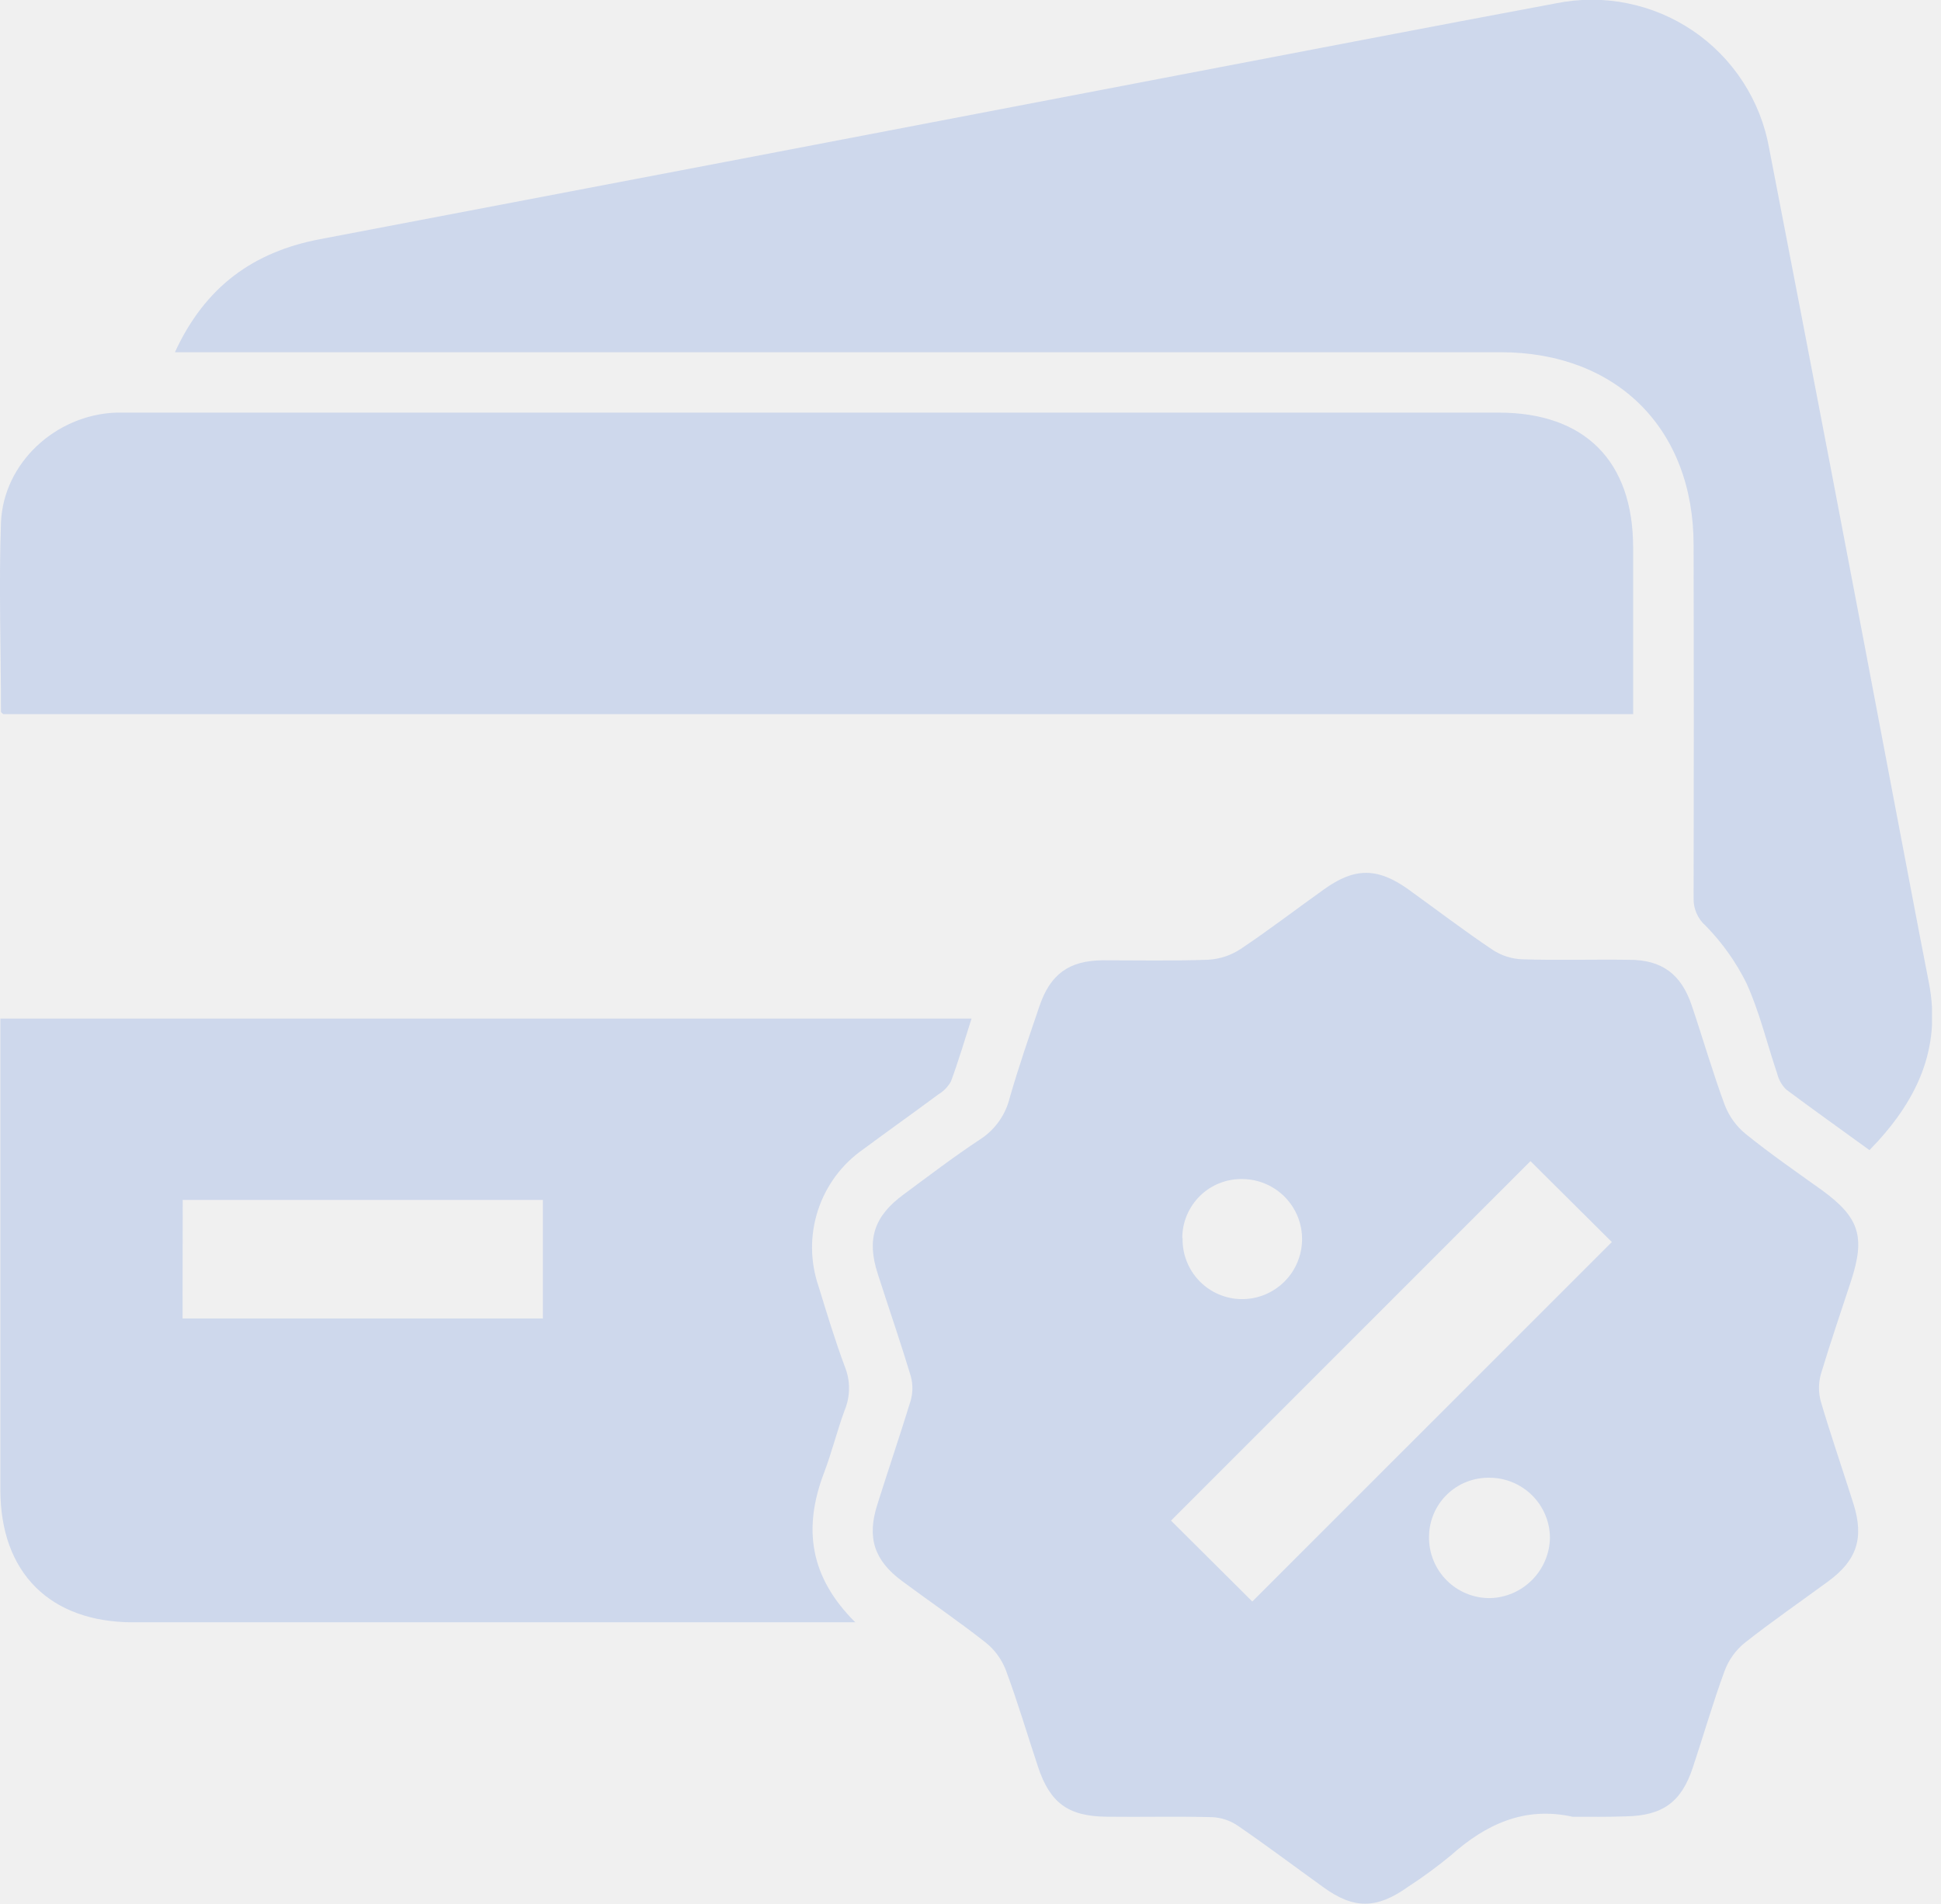
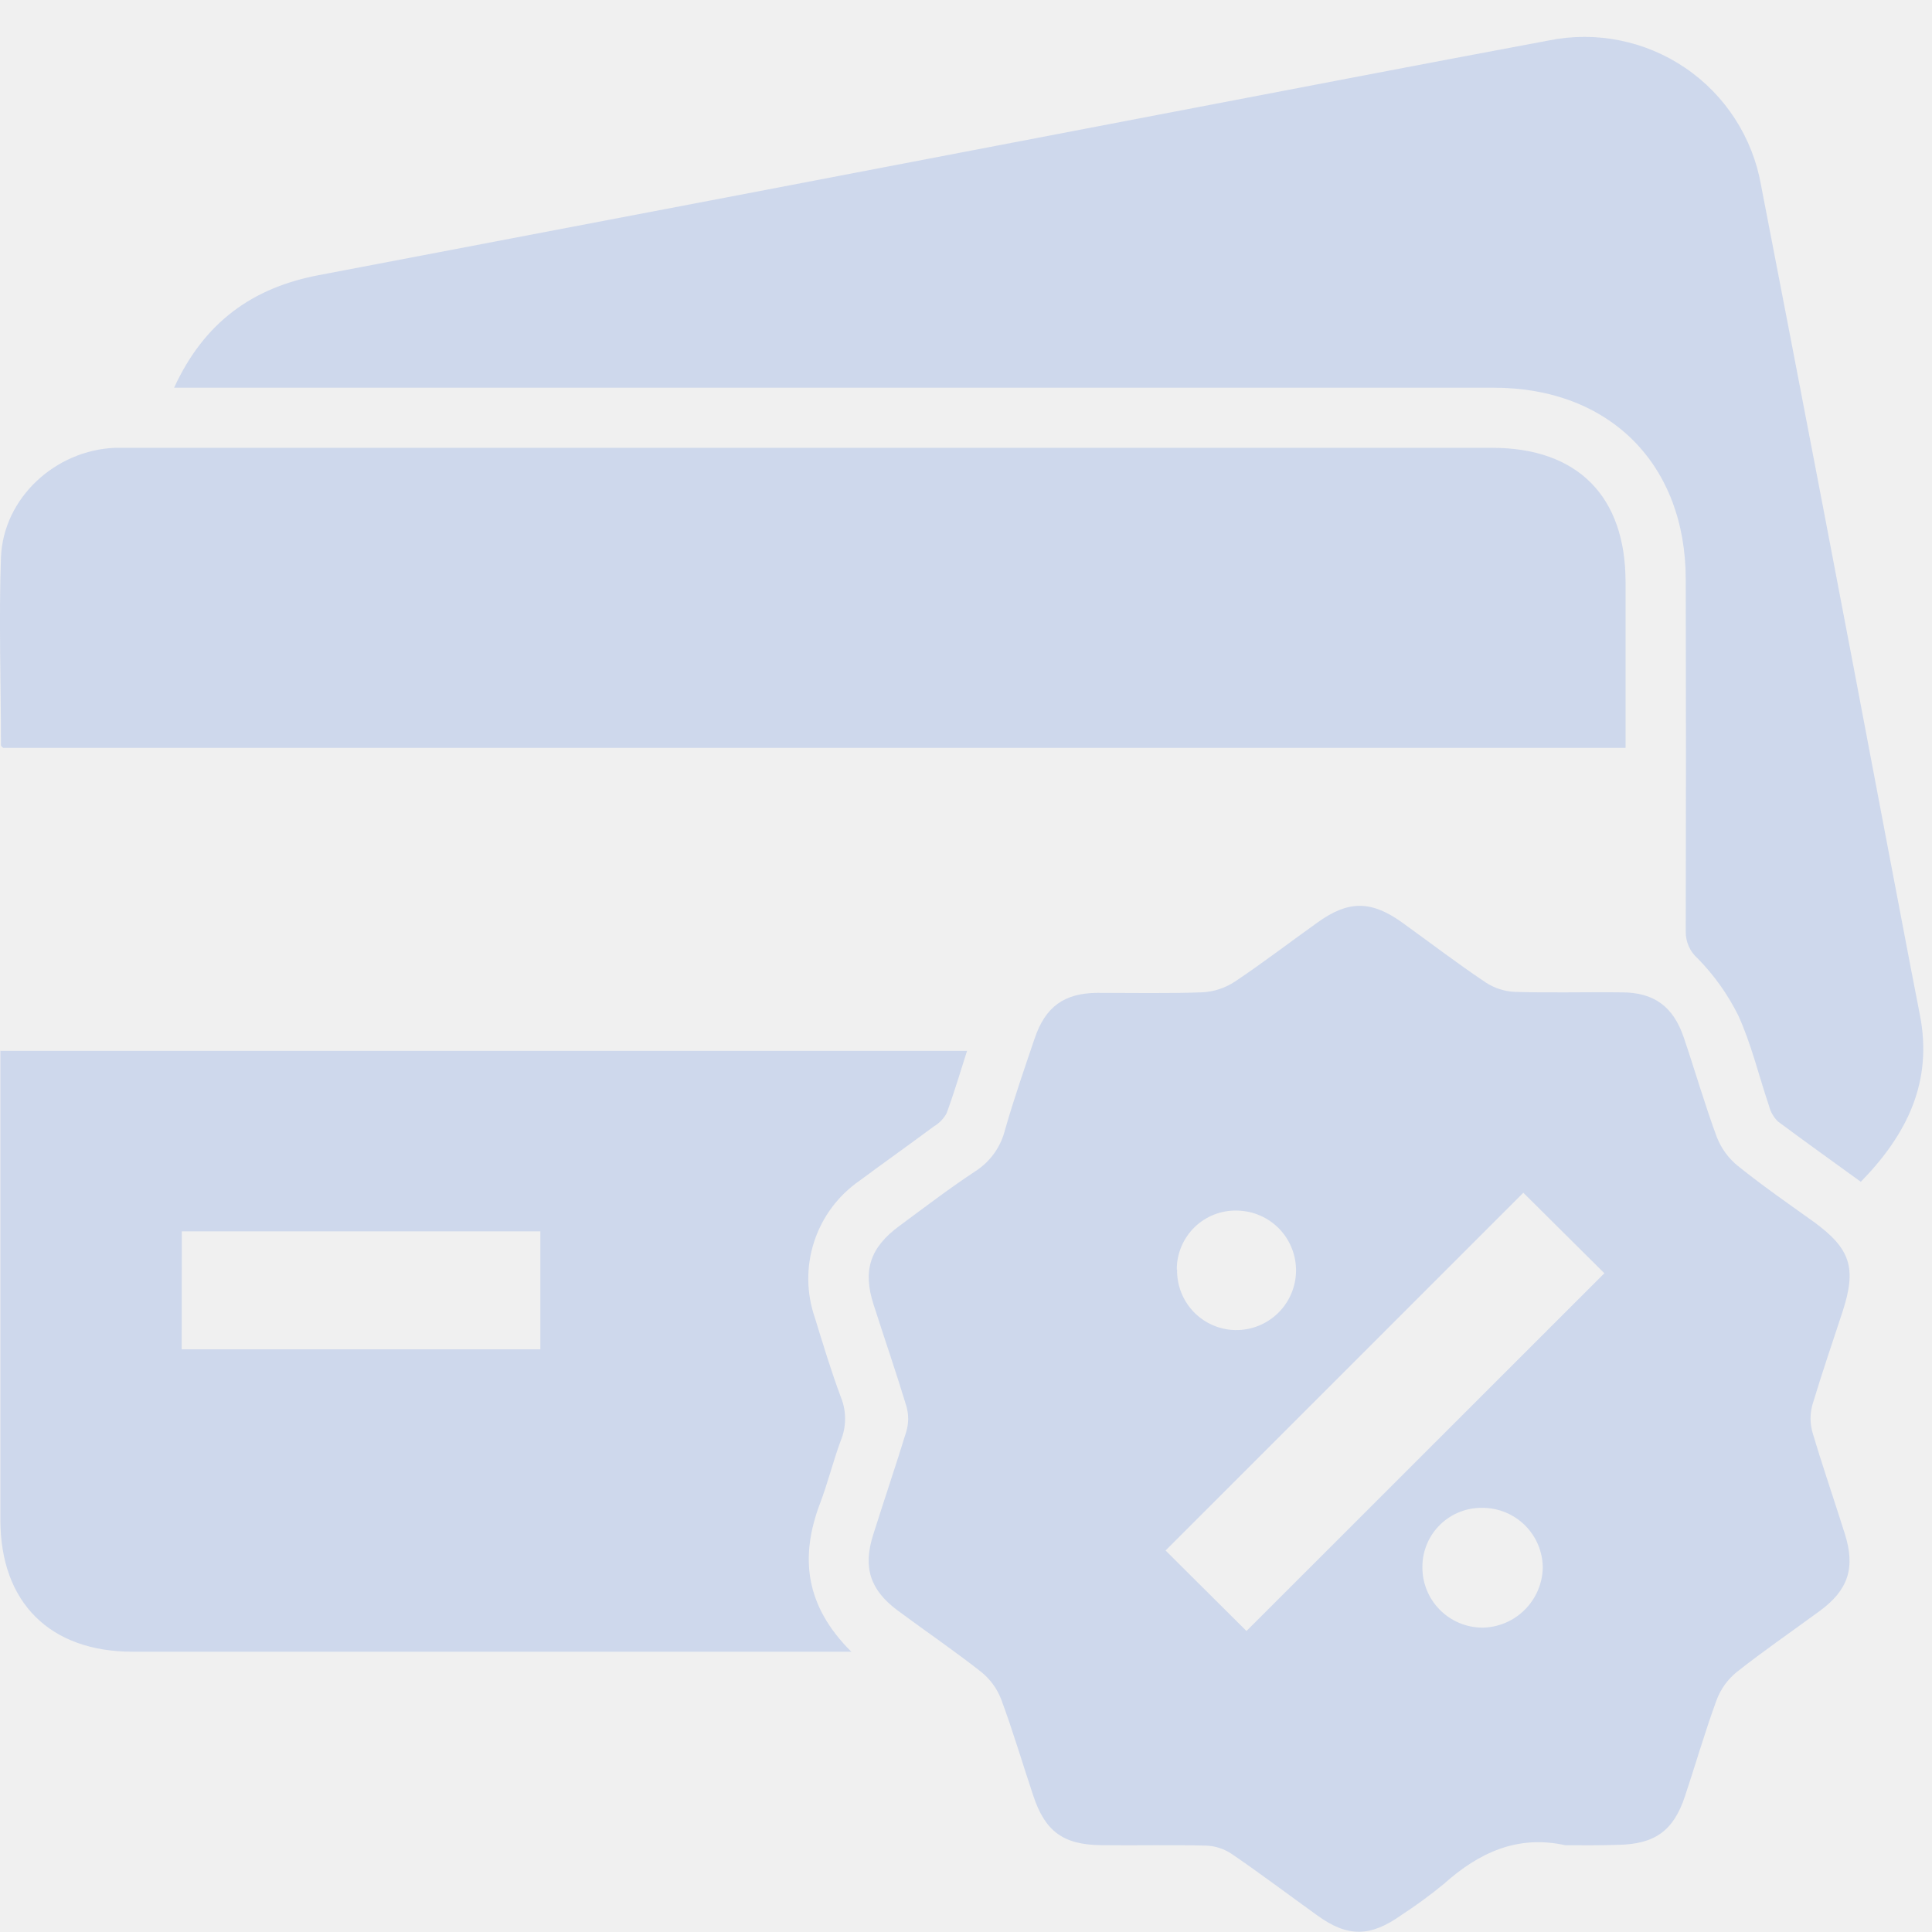
- <svg xmlns="http://www.w3.org/2000/svg" width="52" height="51" viewBox="0 0 52 51" fill="none">
-   <g clip-path="url(#clip0_1_726)">
-     <path d="M42.132 48.665C40.84 48.379 39.801 48.867 38.863 49.705C38.498 50.005 38.117 50.285 37.721 50.542C36.889 51.135 36.273 51.149 35.453 50.552C34.685 50.001 33.932 49.432 33.154 48.9C32.949 48.762 32.71 48.684 32.464 48.675C31.52 48.65 30.575 48.675 29.629 48.663C28.616 48.65 28.126 48.292 27.806 47.318C27.519 46.455 27.262 45.582 26.945 44.732C26.833 44.444 26.647 44.19 26.405 43.997C25.676 43.424 24.908 42.901 24.163 42.348C23.418 41.795 23.224 41.19 23.501 40.311C23.794 39.38 24.108 38.458 24.396 37.523C24.459 37.302 24.459 37.069 24.396 36.848C24.119 35.931 23.805 35.026 23.511 34.108C23.217 33.191 23.416 32.577 24.21 31.994C24.888 31.494 25.556 30.982 26.261 30.518C26.656 30.262 26.939 29.864 27.051 29.406C27.288 28.582 27.569 27.77 27.845 26.958C28.134 26.097 28.639 25.731 29.536 25.723C30.481 25.723 31.427 25.743 32.371 25.708C32.681 25.69 32.981 25.59 33.239 25.419C33.997 24.913 34.718 24.358 35.467 23.825C36.289 23.232 36.905 23.234 37.733 23.825C38.486 24.368 39.224 24.931 39.991 25.445C40.224 25.597 40.493 25.684 40.771 25.696C41.73 25.727 42.692 25.696 43.654 25.71C44.517 25.71 45.038 26.091 45.319 26.925C45.623 27.819 45.882 28.726 46.21 29.609C46.329 29.912 46.525 30.18 46.779 30.384C47.435 30.913 48.134 31.397 48.814 31.883C49.813 32.612 49.977 33.126 49.59 34.313C49.316 35.145 49.033 35.975 48.78 36.814C48.715 37.052 48.715 37.303 48.78 37.541C49.051 38.46 49.365 39.363 49.655 40.283C49.944 41.202 49.744 41.798 48.98 42.358C48.217 42.919 47.468 43.432 46.741 44.007C46.5 44.203 46.316 44.458 46.206 44.748C45.892 45.601 45.641 46.475 45.353 47.34C45.046 48.274 44.543 48.636 43.555 48.654C43.077 48.671 42.605 48.665 42.132 48.665ZM33.549 42.899L43.182 33.27L41.002 31.103L31.372 40.732L33.549 42.899ZM39.904 39.584C39.693 39.58 39.484 39.617 39.288 39.695C39.092 39.772 38.914 39.888 38.763 40.035C38.612 40.182 38.492 40.357 38.41 40.551C38.328 40.745 38.285 40.953 38.284 41.164C38.281 41.379 38.32 41.592 38.4 41.791C38.48 41.99 38.599 42.172 38.75 42.325C38.901 42.478 39.08 42.599 39.278 42.682C39.477 42.765 39.689 42.808 39.904 42.808C40.331 42.801 40.739 42.628 41.041 42.325C41.344 42.023 41.517 41.615 41.524 41.188C41.52 40.761 41.347 40.353 41.044 40.053C40.74 39.753 40.331 39.584 39.904 39.584ZM31.682 33.167C31.677 33.377 31.714 33.587 31.791 33.783C31.867 33.979 31.982 34.158 32.128 34.31C32.274 34.462 32.449 34.583 32.642 34.667C32.835 34.751 33.043 34.796 33.254 34.799C33.465 34.802 33.674 34.763 33.871 34.685C34.067 34.606 34.245 34.49 34.397 34.343C34.548 34.196 34.669 34.02 34.752 33.826C34.836 33.632 34.88 33.423 34.883 33.212C34.886 33.001 34.847 32.791 34.769 32.595C34.69 32.399 34.574 32.22 34.427 32.069C34.279 31.918 34.104 31.797 33.91 31.714C33.716 31.63 33.507 31.586 33.296 31.583C33.085 31.577 32.874 31.614 32.678 31.691C32.481 31.768 32.301 31.884 32.15 32.032C31.999 32.18 31.879 32.356 31.797 32.551C31.715 32.746 31.673 32.955 31.674 33.167H31.682Z" fill="#487BDE" fill-opacity="0.2" />
-     <path d="M4.686 9.435C5.496 7.673 6.792 6.746 8.572 6.407C16.12 4.971 23.666 3.529 31.21 2.082C34.702 1.416 38.191 0.741 41.686 0.089C42.317 -0.039 42.967 -0.04 43.598 0.088C44.23 0.215 44.829 0.467 45.361 0.829C45.894 1.191 46.348 1.657 46.697 2.197C47.047 2.738 47.285 3.343 47.397 3.977C48.528 9.816 49.647 15.657 50.752 21.5C51.06 23.106 51.36 24.712 51.674 26.316C52.028 28.118 51.327 29.536 50.084 30.808C49.325 30.257 48.585 29.73 47.856 29.187C47.737 29.072 47.653 28.925 47.613 28.764C47.338 27.954 47.139 27.104 46.787 26.334C46.506 25.768 46.138 25.25 45.696 24.799C45.591 24.708 45.508 24.594 45.452 24.467C45.396 24.34 45.369 24.203 45.372 24.064C45.38 20.909 45.38 17.754 45.372 14.599C45.372 11.488 43.316 9.435 40.204 9.435H4.686Z" fill="#487BDE" fill-opacity="0.2" />
-     <path d="M43.752 19.129H0.085C0.067 19.11 0.026 19.086 0.026 19.06C0.026 17.373 -0.034 15.684 0.026 13.997C0.093 12.395 1.494 11.117 3.098 11.053C3.266 11.053 3.436 11.053 3.605 11.053H40.157C42.458 11.053 43.752 12.353 43.752 14.665C43.752 15.982 43.752 17.298 43.752 18.614V19.129Z" fill="#487BDE" fill-opacity="0.2" />
-     <path d="M22.914 43.456H3.57C1.343 43.456 0.01 42.133 0.01 39.906C0.01 35.892 0.01 31.877 0.01 27.861V27.284H26.028C25.846 27.853 25.68 28.418 25.477 28.966C25.396 29.113 25.277 29.234 25.133 29.319C24.471 29.811 23.797 30.289 23.132 30.781C22.559 31.179 22.131 31.753 21.914 32.417C21.697 33.08 21.702 33.796 21.929 34.456C22.152 35.179 22.371 35.908 22.636 36.615C22.786 36.99 22.782 37.409 22.626 37.782C22.424 38.332 22.282 38.91 22.073 39.46C21.518 40.922 21.678 42.229 22.914 43.456ZM4.891 35.317H14.544V32.142H4.895L4.891 35.317Z" fill="#487BDE" fill-opacity="0.2" />
-   </g>
-   <defs>
-     <clipPath id="clip0_1_726">
-       <rect width="51.759" height="50.989" fill="white" />
-     </clipPath>
-   </defs>
+ <svg xmlns="http://www.w3.org/2000/svg" width="59" height="59" viewBox="0 0 52 52" fill="none">
+   <path d="M42.131 49.665C40.839 49.379 39.8 49.867 38.863 50.705C38.498 51.005 38.117 51.285 37.721 51.542C36.889 52.135 36.273 52.149 35.453 51.552C34.685 51.001 33.932 50.432 33.154 49.9C32.949 49.762 32.71 49.684 32.464 49.675C31.52 49.65 30.574 49.675 29.629 49.663C28.616 49.65 28.126 49.292 27.806 48.318C27.518 47.455 27.261 46.582 26.945 45.732C26.833 45.444 26.647 45.19 26.405 44.997C25.676 44.424 24.908 43.901 24.163 43.348C23.418 42.795 23.223 42.19 23.501 41.311C23.794 40.38 24.108 39.458 24.396 38.523C24.459 38.302 24.459 38.069 24.396 37.848C24.118 36.931 23.805 36.026 23.511 35.108C23.217 34.191 23.416 33.577 24.21 32.994C24.888 32.494 25.556 31.982 26.261 31.518C26.656 31.262 26.939 30.864 27.051 30.406C27.288 29.582 27.569 28.77 27.845 27.958C28.134 27.097 28.638 26.731 29.535 26.723C30.481 26.723 31.427 26.743 32.371 26.708C32.681 26.69 32.98 26.59 33.239 26.419C33.997 25.913 34.718 25.358 35.467 24.825C36.289 24.232 36.905 24.234 37.733 24.825C38.486 25.368 39.223 25.931 39.991 26.445C40.224 26.597 40.493 26.684 40.77 26.696C41.73 26.727 42.692 26.696 43.654 26.71C44.517 26.71 45.037 27.091 45.319 27.925C45.623 28.819 45.882 29.726 46.21 30.609C46.329 30.912 46.525 31.18 46.779 31.384C47.435 31.913 48.134 32.397 48.814 32.883C49.812 33.612 49.977 34.126 49.59 35.313C49.316 36.145 49.033 36.975 48.78 37.814C48.715 38.052 48.715 38.303 48.78 38.541C49.051 39.46 49.365 40.363 49.654 41.283C49.944 42.202 49.744 42.798 48.98 43.358C48.217 43.919 47.467 44.432 46.74 45.007C46.5 45.203 46.316 45.458 46.206 45.748C45.892 46.601 45.641 47.475 45.353 48.34C45.045 49.274 44.543 49.636 43.555 49.654C43.077 49.671 42.605 49.665 42.131 49.665ZM33.549 43.899L43.182 34.27L41.001 32.103L31.372 41.732L33.549 43.899ZM39.904 40.584C39.693 40.58 39.484 40.617 39.288 40.695C39.092 40.772 38.914 40.888 38.763 41.035C38.612 41.182 38.492 41.357 38.41 41.551C38.328 41.745 38.285 41.953 38.284 42.164C38.281 42.379 38.32 42.592 38.4 42.791C38.48 42.99 38.599 43.172 38.75 43.325C38.9 43.478 39.08 43.599 39.278 43.682C39.476 43.765 39.689 43.808 39.904 43.808C40.331 43.801 40.739 43.628 41.041 43.325C41.343 43.023 41.517 42.615 41.524 42.188C41.52 41.761 41.347 41.353 41.044 41.053C40.74 40.753 40.331 40.584 39.904 40.584ZM31.682 34.167C31.677 34.377 31.714 34.587 31.791 34.783C31.867 34.979 31.982 35.158 32.128 35.31C32.274 35.462 32.449 35.583 32.642 35.667C32.835 35.751 33.043 35.796 33.254 35.799C33.465 35.802 33.674 35.763 33.87 35.685C34.067 35.606 34.245 35.49 34.397 35.343C34.548 35.196 34.669 35.02 34.752 34.826C34.836 34.632 34.88 34.423 34.883 34.212C34.885 34.001 34.847 33.791 34.768 33.595C34.69 33.399 34.574 33.22 34.427 33.069C34.279 32.918 34.104 32.797 33.91 32.714C33.716 32.63 33.507 32.586 33.296 32.583C33.085 32.577 32.874 32.614 32.678 32.691C32.481 32.768 32.301 32.884 32.15 33.032C31.999 33.18 31.879 33.356 31.797 33.551C31.715 33.746 31.673 33.955 31.674 34.167H31.682Z" fill="#487BDE" fill-opacity="0.2" />
+   <path d="M4.686 10.435C5.496 8.673 6.792 7.746 8.572 7.407C16.12 5.971 23.666 4.529 31.21 3.082C34.702 2.416 38.191 1.741 41.686 1.089C42.317 0.961 42.967 0.96 43.598 1.088C44.23 1.215 44.829 1.467 45.361 1.829C45.894 2.191 46.348 2.657 46.697 3.197C47.047 3.738 47.285 4.343 47.397 4.977C48.528 10.816 49.647 16.657 50.752 22.5C51.06 24.106 51.36 25.712 51.674 27.316C52.028 29.118 51.327 30.536 50.084 31.808C49.325 31.257 48.585 30.73 47.856 30.187C47.737 30.072 47.653 29.925 47.613 29.764C47.338 28.954 47.139 28.104 46.787 27.334C46.506 26.768 46.138 26.25 45.696 25.799C45.591 25.708 45.508 25.594 45.452 25.467C45.396 25.34 45.369 25.203 45.372 25.064C45.38 21.909 45.38 18.754 45.372 15.599C45.372 12.488 43.316 10.435 40.204 10.435H4.686Z" fill="#487BDE" fill-opacity="0.2" />
+   <path d="M43.752 20.129H0.085C0.067 20.11 0.026 20.086 0.026 20.06C0.026 18.373 -0.034 16.684 0.026 14.997C0.093 13.395 1.494 12.117 3.098 12.053C3.266 12.053 3.436 12.053 3.605 12.053H40.157C42.458 12.053 43.752 13.353 43.752 15.665C43.752 16.982 43.752 18.298 43.752 19.614V20.129Z" fill="#487BDE" fill-opacity="0.2" />
+   <path d="M22.913 44.456H3.57C1.343 44.456 0.01 43.133 0.01 40.906C0.01 36.892 0.01 32.877 0.01 28.861V28.284H26.028C25.846 28.853 25.68 29.418 25.477 29.966C25.396 30.113 25.277 30.234 25.133 30.319C24.471 30.811 23.796 31.289 23.132 31.781C22.559 32.179 22.131 32.753 21.914 33.417C21.697 34.08 21.702 34.796 21.929 35.456C22.152 36.179 22.371 36.908 22.636 37.615C22.786 37.99 22.782 38.409 22.626 38.782C22.423 39.332 22.282 39.91 22.073 40.46C21.518 41.922 21.678 43.229 22.913 44.456ZM4.89 36.317H14.544V33.142H4.894L4.89 36.317Z" fill="#487BDE" fill-opacity="0.2" />
</svg>
